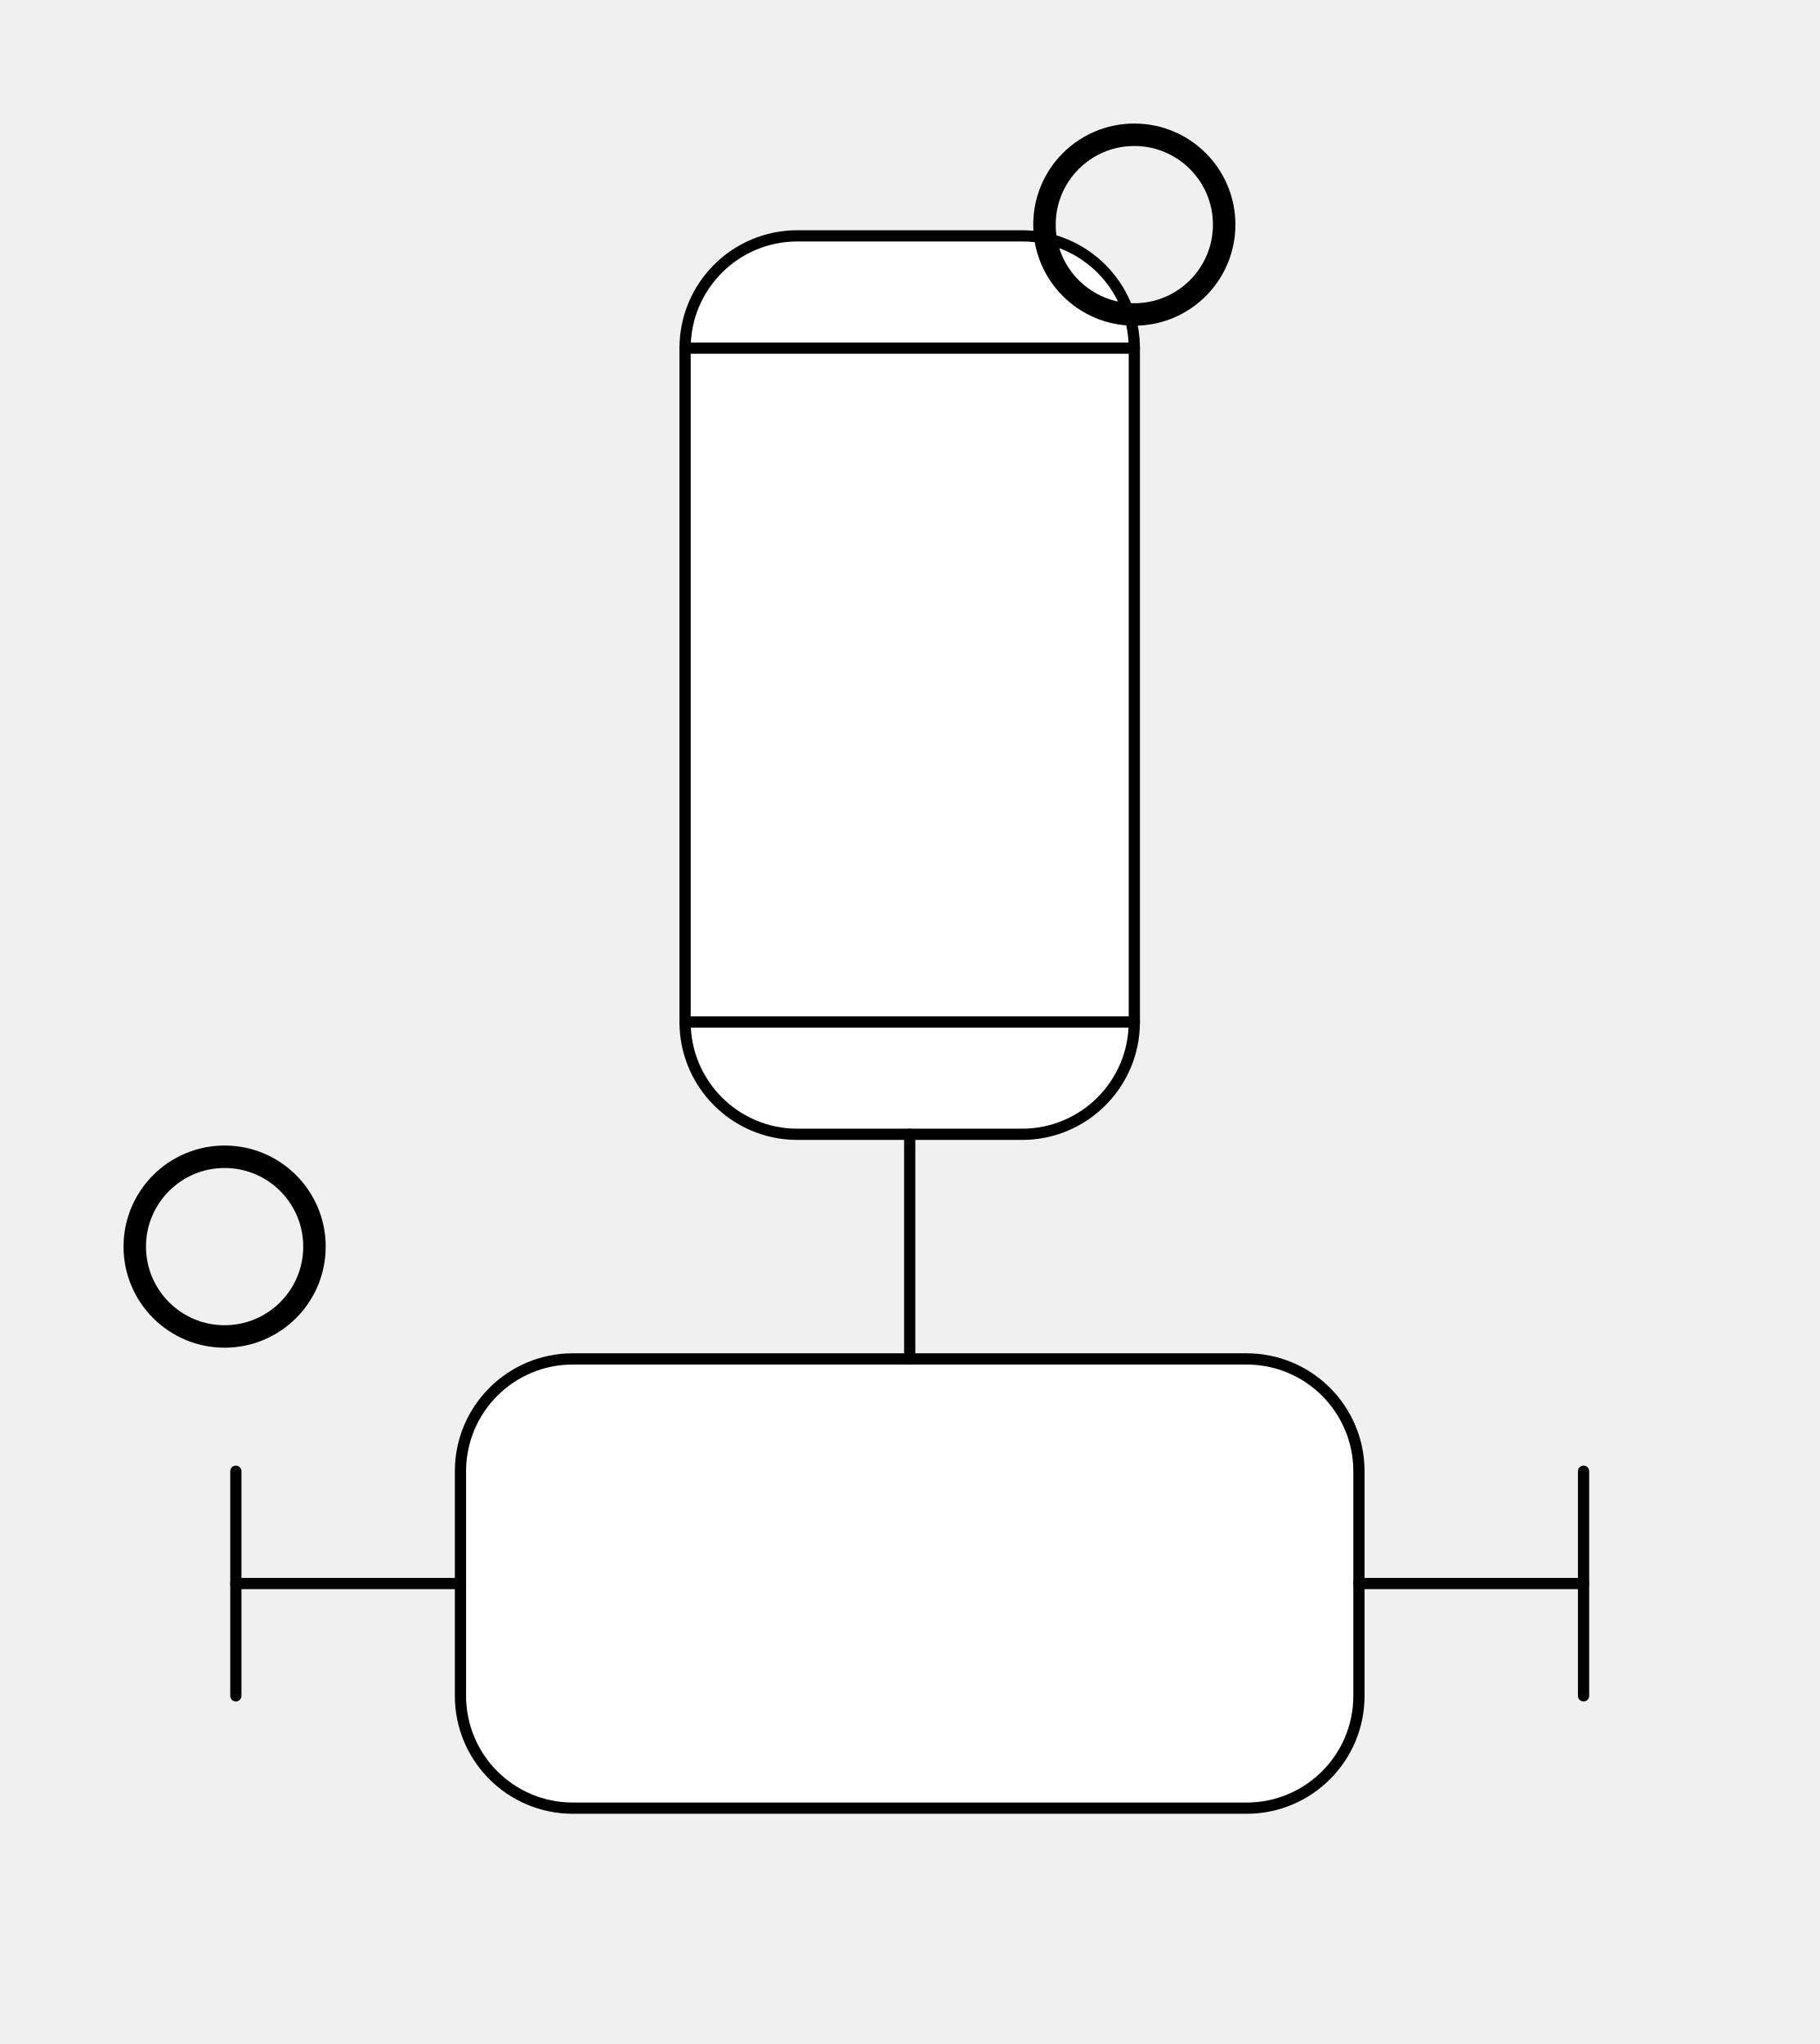
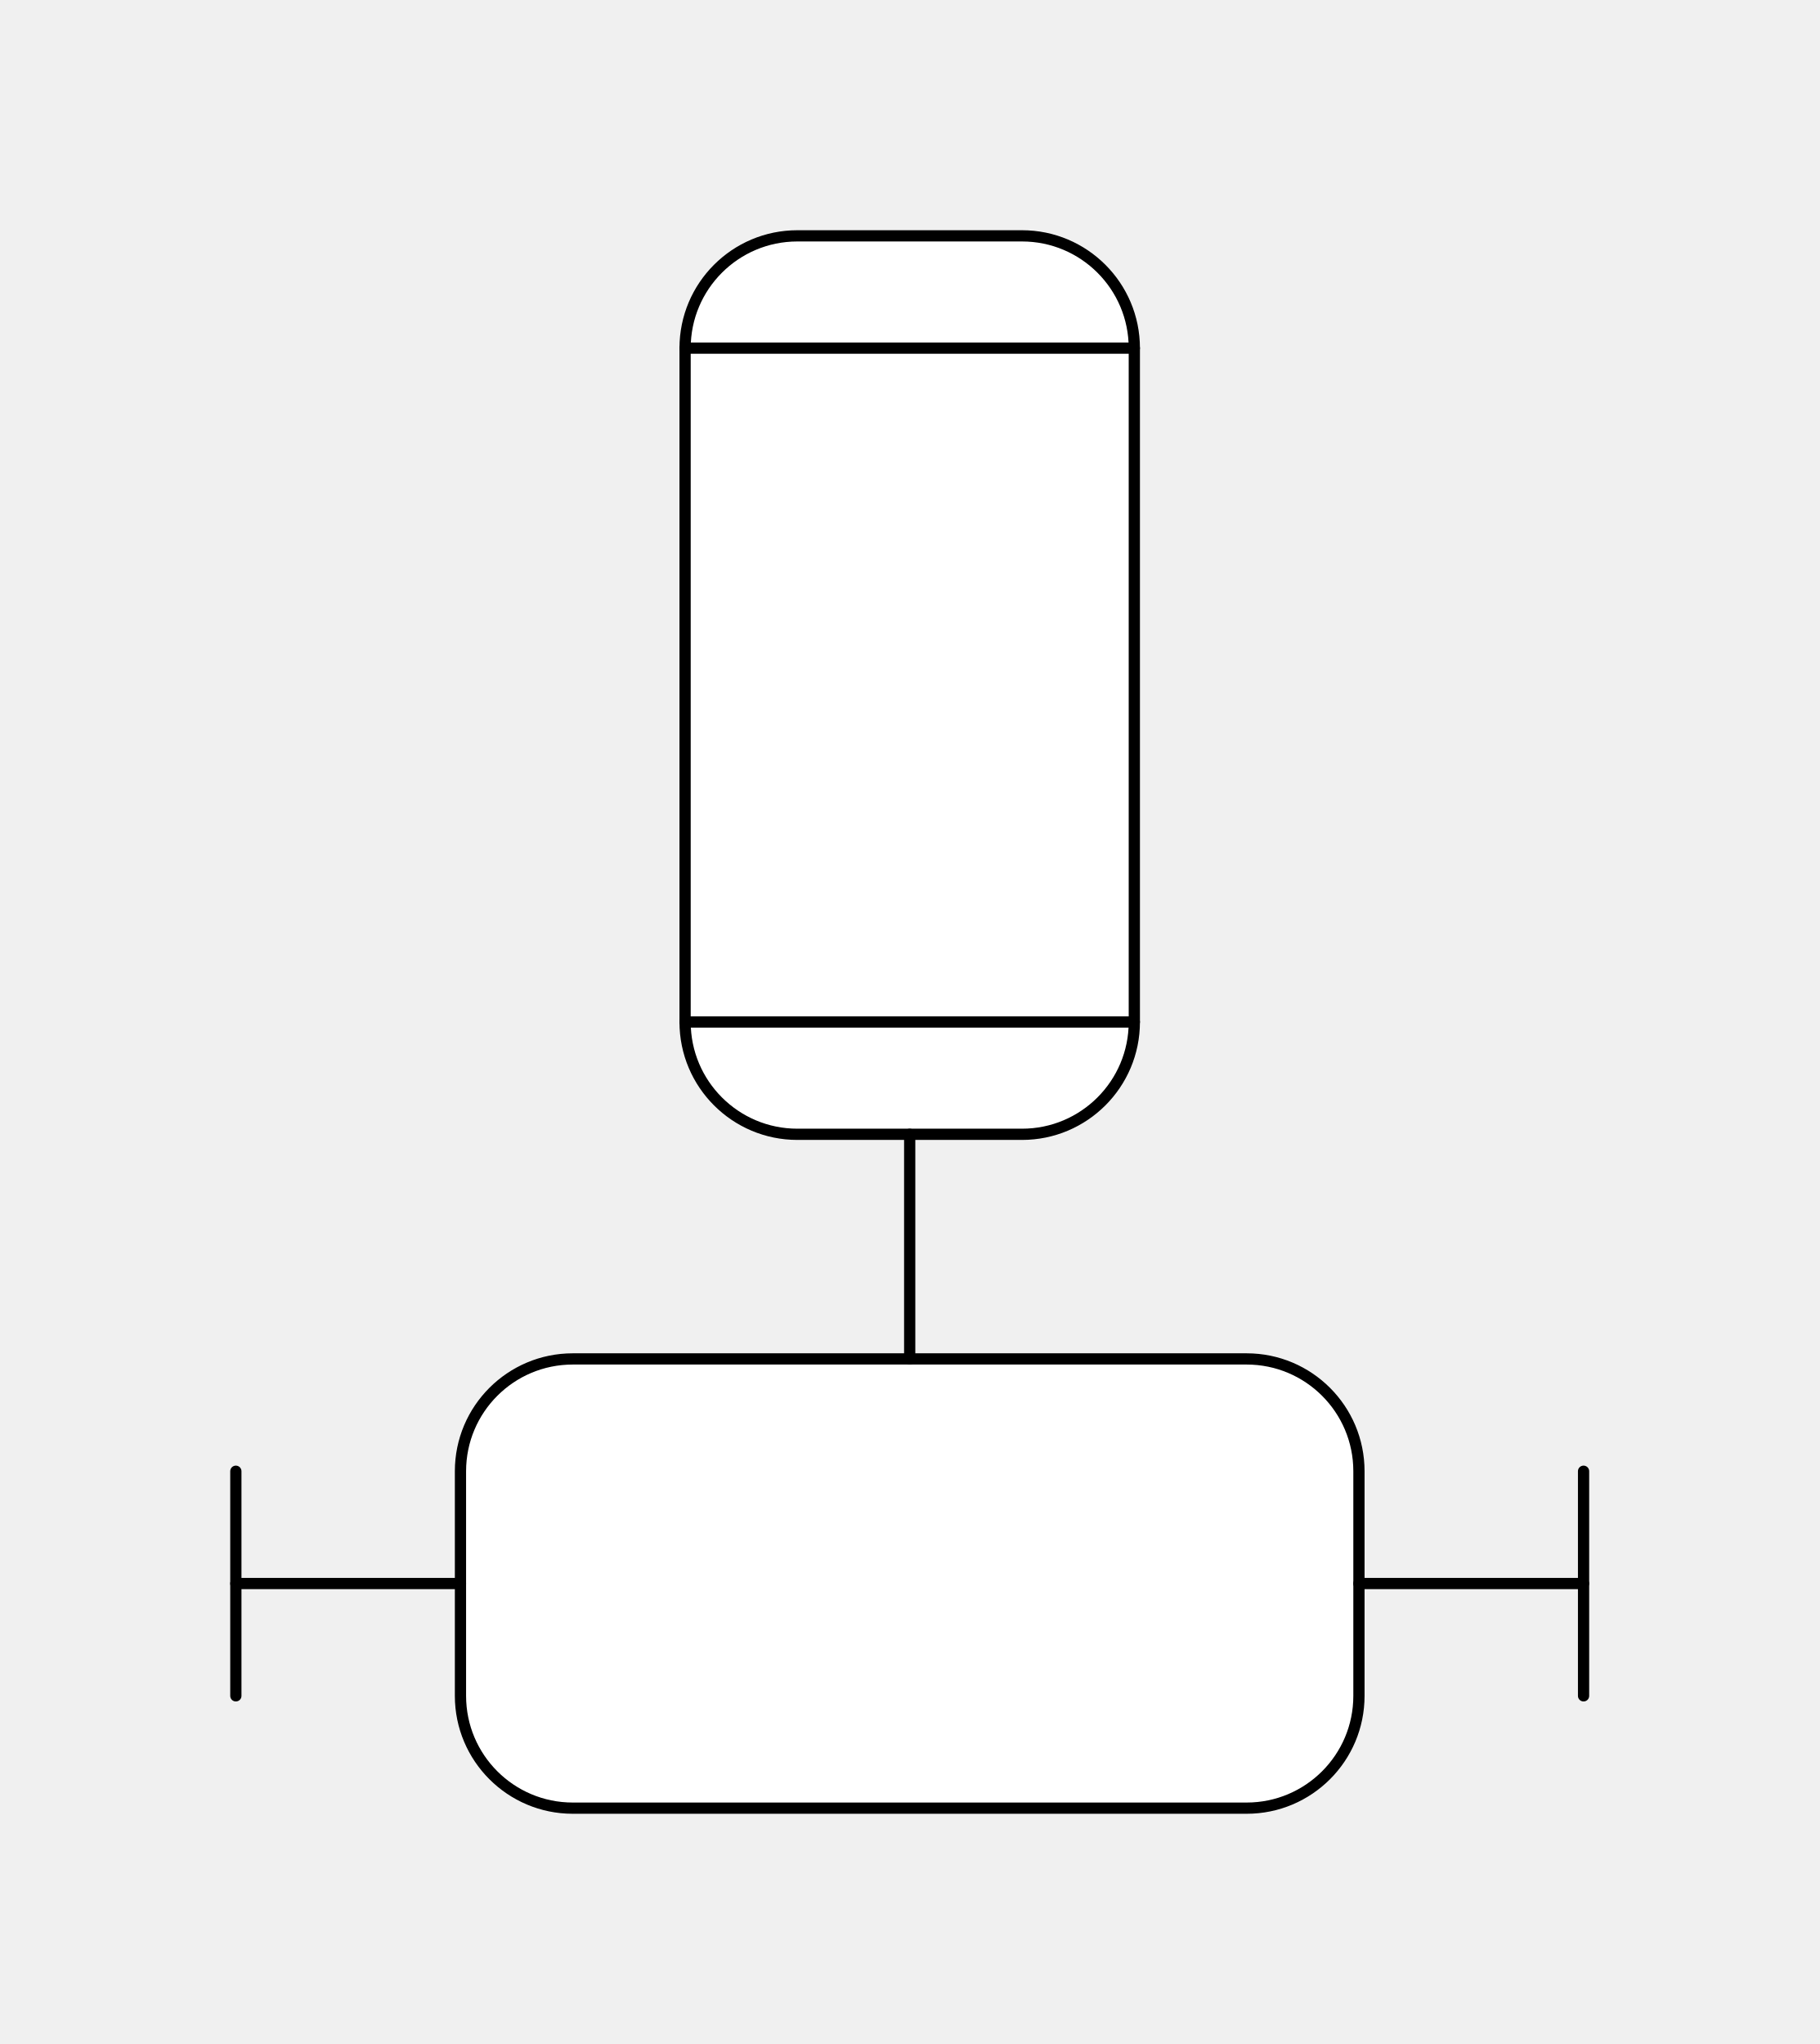
<svg xmlns="http://www.w3.org/2000/svg" viewBox="-10 -10 81 91" fill="#fff" fill-rule="evenodd" stroke="#000" stroke-linecap="round" stroke-linejoin="round" font-family="Roboto" font-size="14" text-anchor="middle">
  <style>.B{stroke-width:.5}.C{font-size:9px}.D{fill:#000}.E{stroke:none}.F{fill:none}</style>
  <use href="#A" x=".5" y=".5" />
  <symbol id="A" overflow="visible">
    <rect x="20" width="20" height="40" rx="5" class="B" />
    <rect x="10" y="50" width="40" height="20" rx="5" class="B" />
    <path d="M20 5h20" class="B F" />
    <path d="M20 35h20" class="B F" />
    <path d="M30 40v10" class="B F" />
    <path d="M10 60H0" class="B F" />
    <path d="M49.998 60h10" class="B F" />
    <path d="M0 55v10" class="B F" />
    <path d="M60 55v10" class="B F" />
  </symbol>
-   <circle cx="0" cy="45.5" r="4" fill="transparent" magnet="true" />
-   <circle cx="40.5" cy="0" r="4" fill="transparent" magnet="true" />
</svg>
